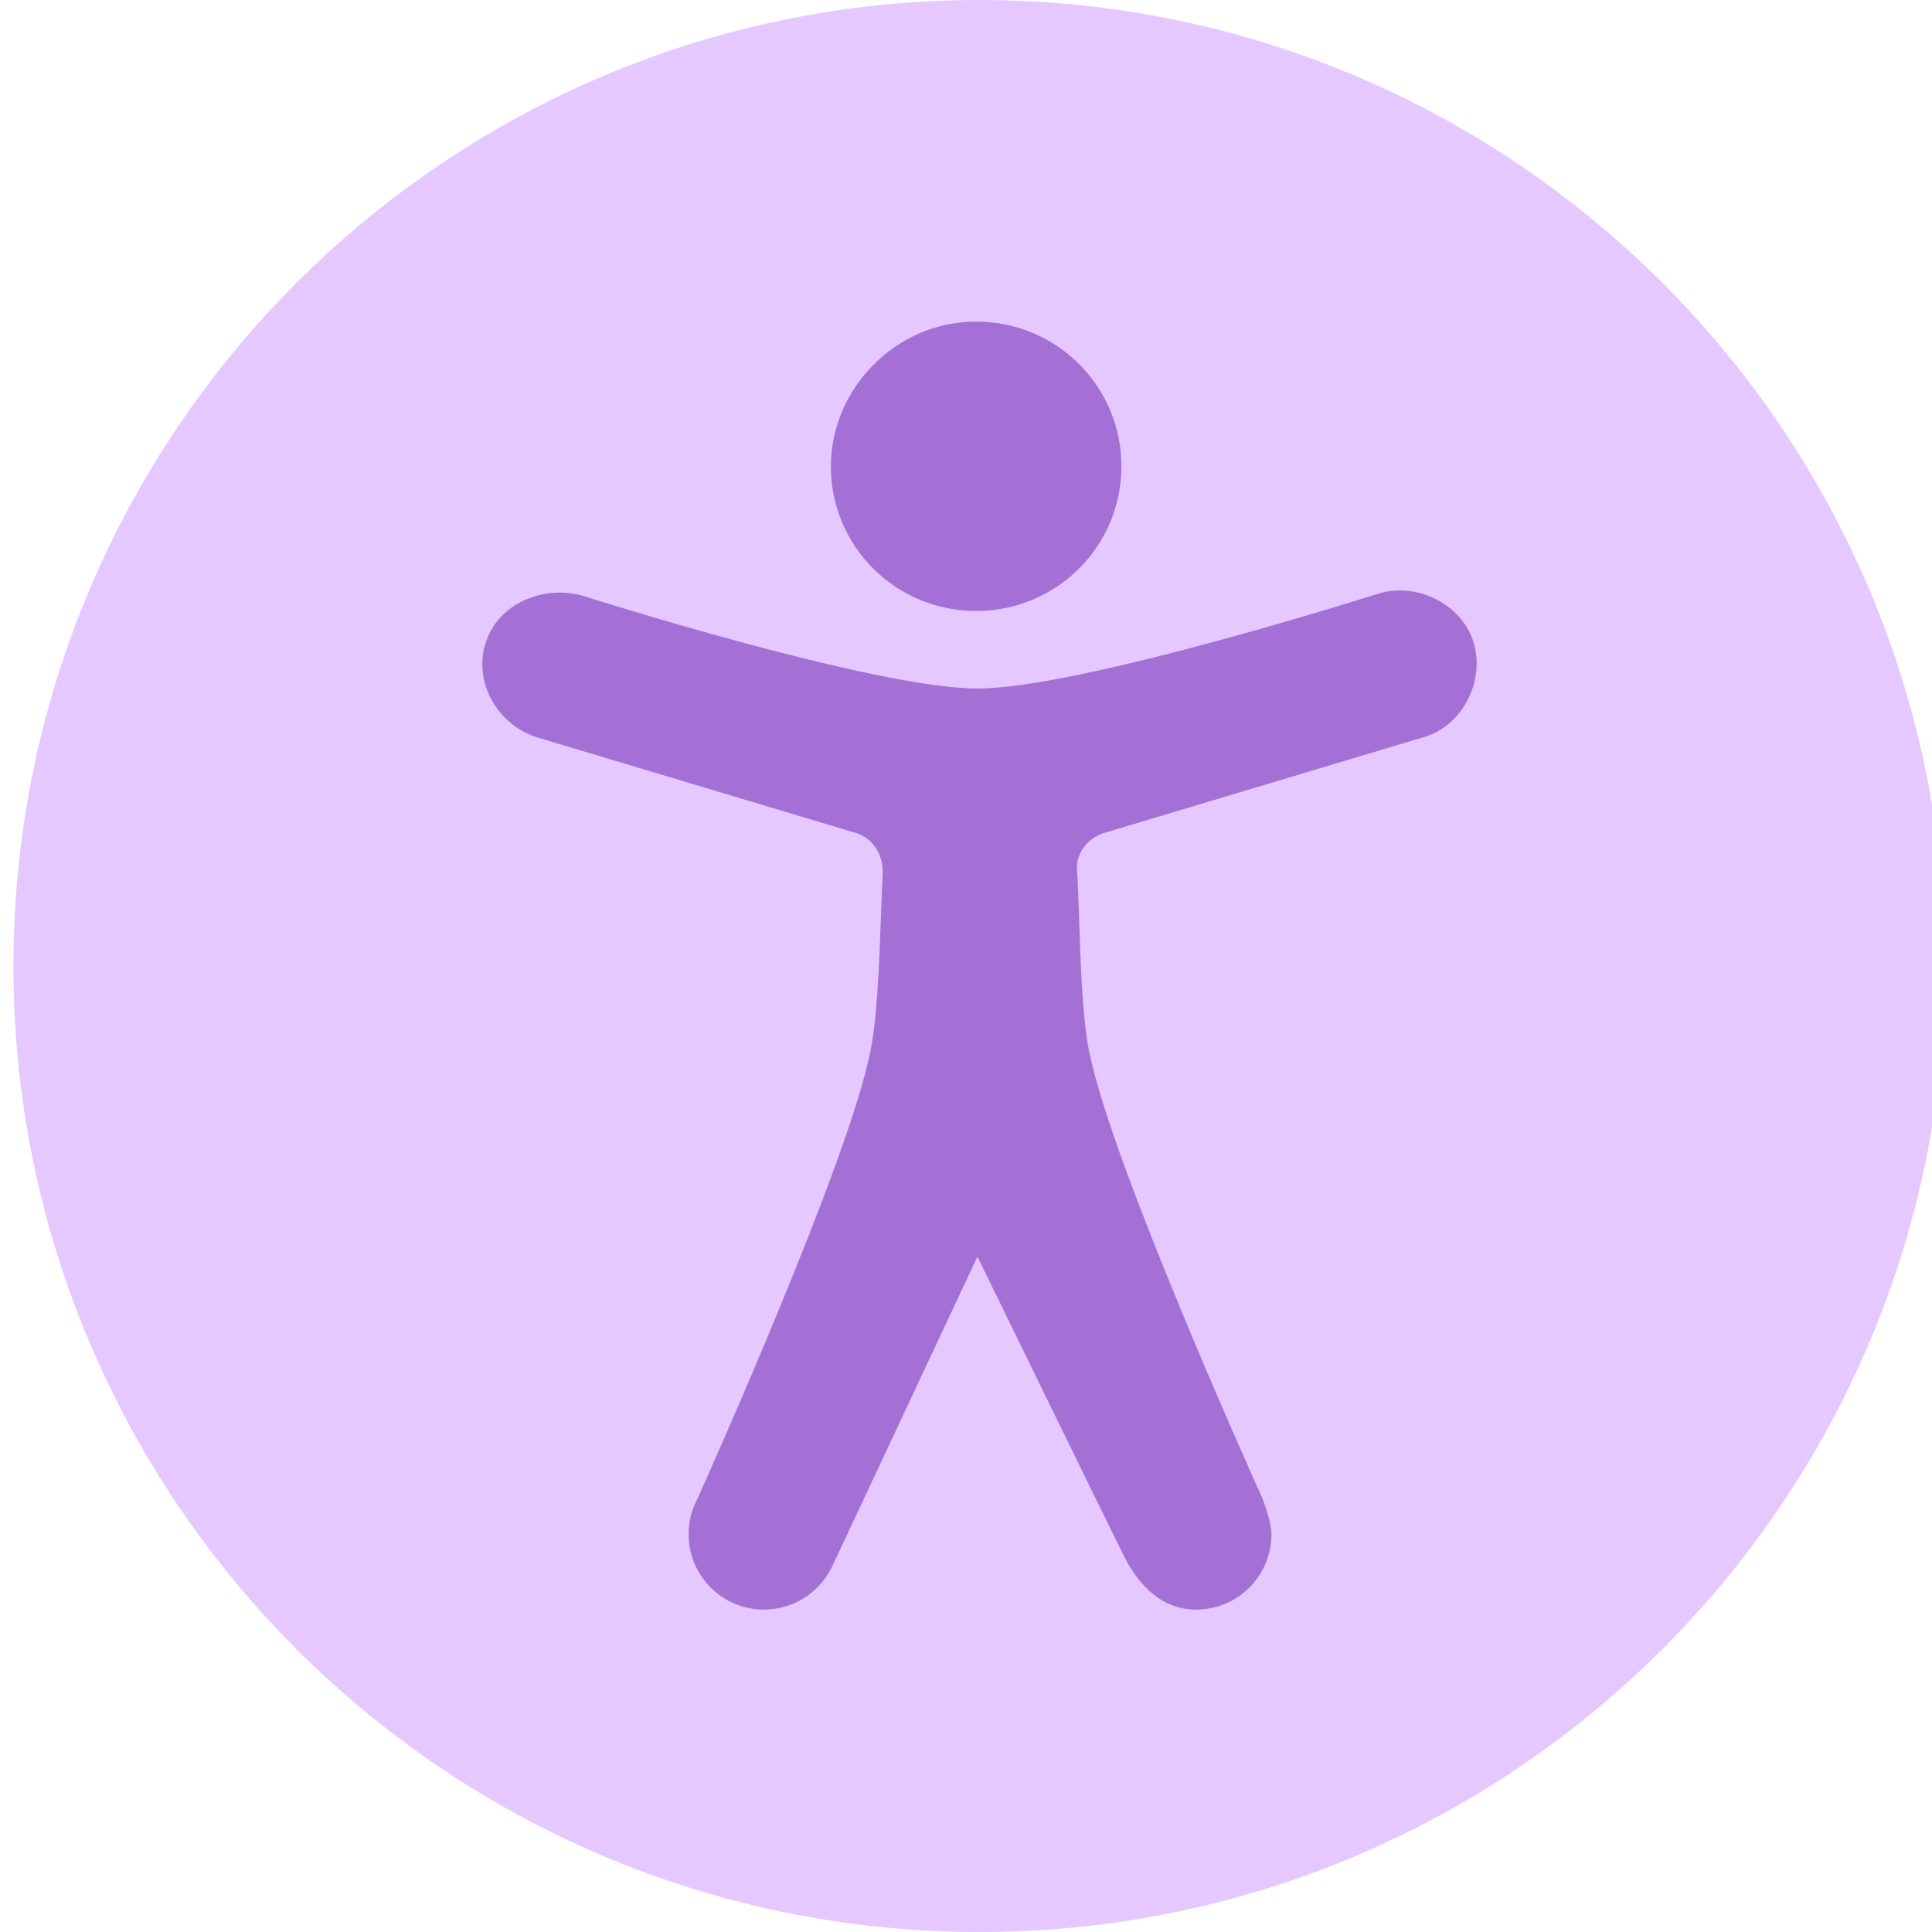
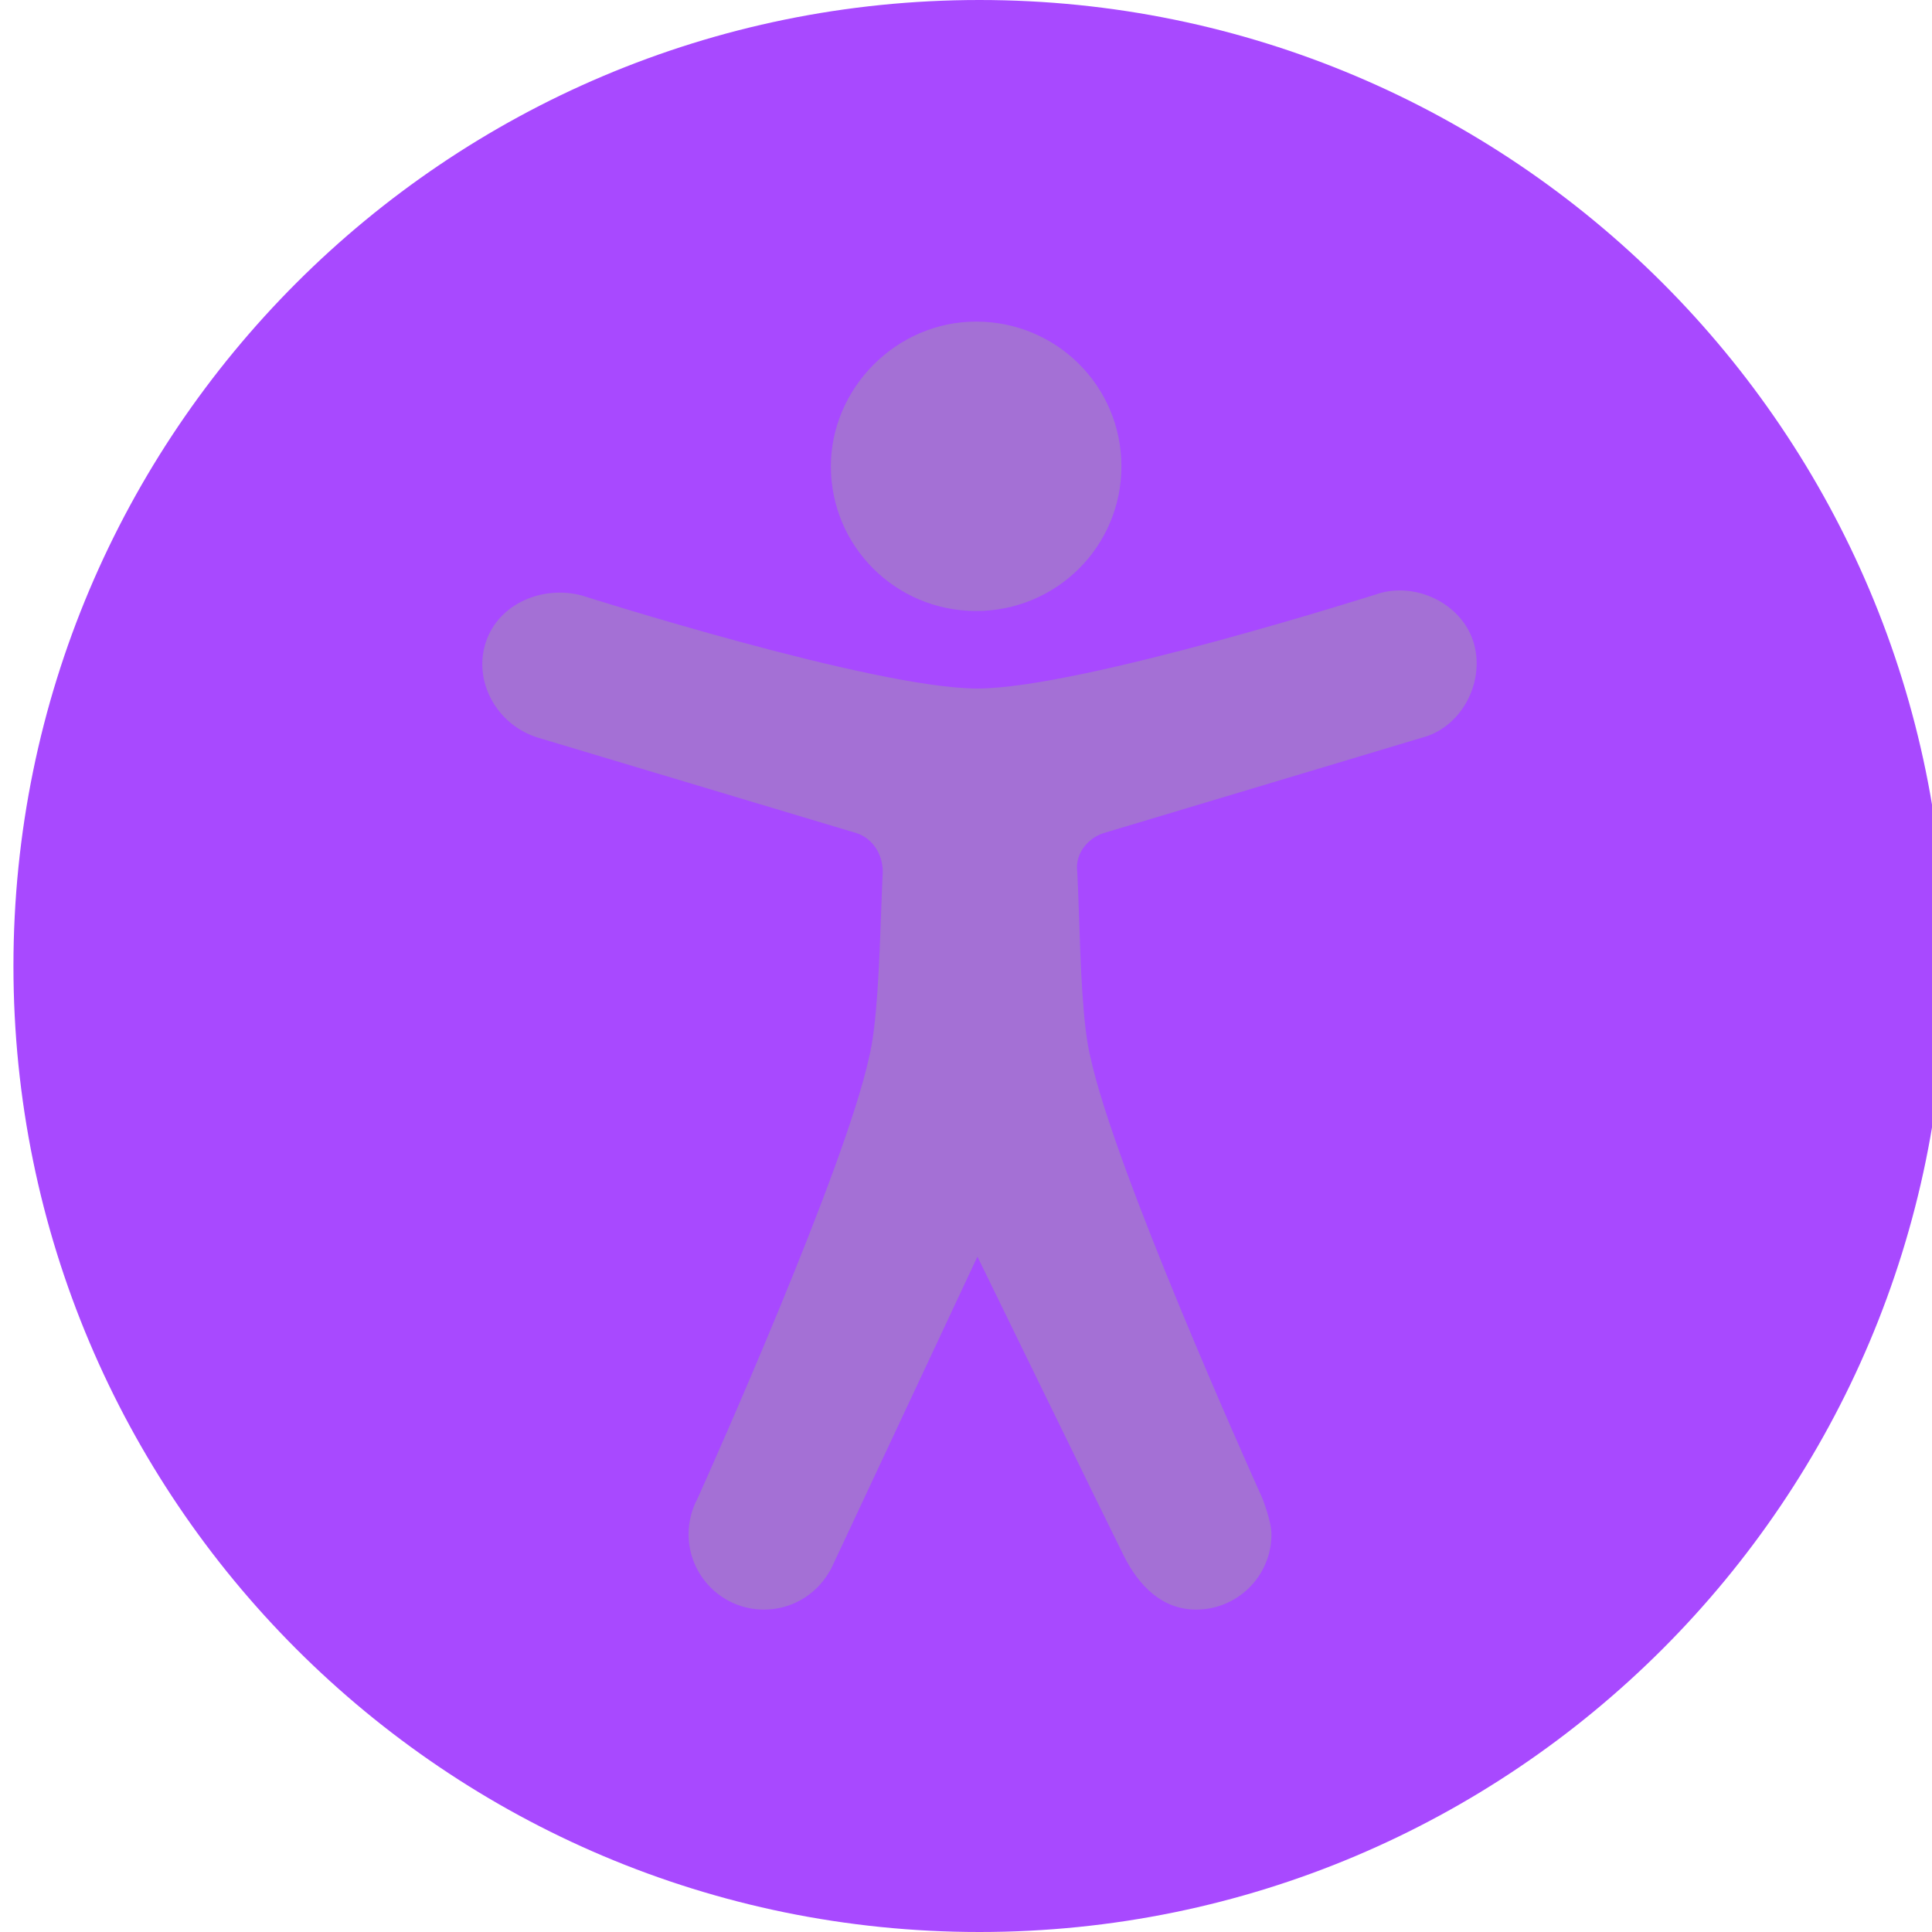
<svg xmlns="http://www.w3.org/2000/svg" width="48" height="48" viewBox="0 0 48 48" fill="none">
-   <circle cx="24.334" cy="24" r="24" fill="#A849FF" fill-opacity="0.3" />
-   <path fill-rule="evenodd" clip-rule="evenodd" d="M27.861 11.585C27.861 9.595 26.25 7.99 24.252 7.99C22.254 7.99 20.643 9.659 20.643 11.585C20.643 13.575 22.254 15.18 24.252 15.18C26.25 15.18 27.861 13.575 27.861 11.585ZM21.892 22.647C21.847 23.91 21.79 25.479 21.59 26.277C20.985 29.046 17.735 36.331 17.332 37.227C17.189 37.492 17.108 37.795 17.108 38.118C17.108 39.152 17.946 39.99 18.98 39.99C19.659 39.99 20.253 39.629 20.581 39.089L20.643 38.987L24.284 31.22C24.284 31.22 27.553 37.921 27.924 38.659C28.295 39.397 28.871 39.99 29.717 39.99C30.751 39.99 31.589 39.152 31.589 38.118C31.589 37.795 31.364 37.227 31.364 37.227C30.958 36.326 27.698 29.045 27.094 26.277C26.898 25.495 26.847 23.972 26.806 22.724C26.793 22.333 26.781 21.969 26.765 21.663C26.701 21.214 27.023 20.829 27.41 20.701L35.337 18.325C36.303 18.069 36.883 16.977 36.626 16.014C36.368 15.052 35.272 14.474 34.306 14.73C34.306 14.73 26.862 17.106 24.284 17.106C21.706 17.106 14.456 14.795 14.456 14.795C13.489 14.538 12.394 14.987 12.072 15.95C11.749 16.913 12.329 18.004 13.36 18.325L21.287 20.701C21.674 20.829 21.932 21.214 21.932 21.663C21.917 21.949 21.905 22.286 21.892 22.647Z" fill="#A470D5" />
+   <circle cx="24.334" cy="24" r="24" fill="#A849FF" fillOpacity="0.3" />
+   <path fillRule="evenodd" clipRule="evenodd" d="M27.861 11.585C27.861 9.595 26.25 7.99 24.252 7.99C22.254 7.99 20.643 9.659 20.643 11.585C20.643 13.575 22.254 15.18 24.252 15.18C26.25 15.18 27.861 13.575 27.861 11.585ZM21.892 22.647C21.847 23.91 21.79 25.479 21.59 26.277C20.985 29.046 17.735 36.331 17.332 37.227C17.189 37.492 17.108 37.795 17.108 38.118C17.108 39.152 17.946 39.99 18.98 39.99C19.659 39.99 20.253 39.629 20.581 39.089L20.643 38.987L24.284 31.22C24.284 31.22 27.553 37.921 27.924 38.659C28.295 39.397 28.871 39.99 29.717 39.99C30.751 39.99 31.589 39.152 31.589 38.118C31.589 37.795 31.364 37.227 31.364 37.227C30.958 36.326 27.698 29.045 27.094 26.277C26.898 25.495 26.847 23.972 26.806 22.724C26.793 22.333 26.781 21.969 26.765 21.663C26.701 21.214 27.023 20.829 27.41 20.701L35.337 18.325C36.303 18.069 36.883 16.977 36.626 16.014C36.368 15.052 35.272 14.474 34.306 14.73C34.306 14.73 26.862 17.106 24.284 17.106C21.706 17.106 14.456 14.795 14.456 14.795C13.489 14.538 12.394 14.987 12.072 15.95C11.749 16.913 12.329 18.004 13.36 18.325L21.287 20.701C21.674 20.829 21.932 21.214 21.932 21.663C21.917 21.949 21.905 22.286 21.892 22.647Z" fill="#A470D5" />
</svg>
